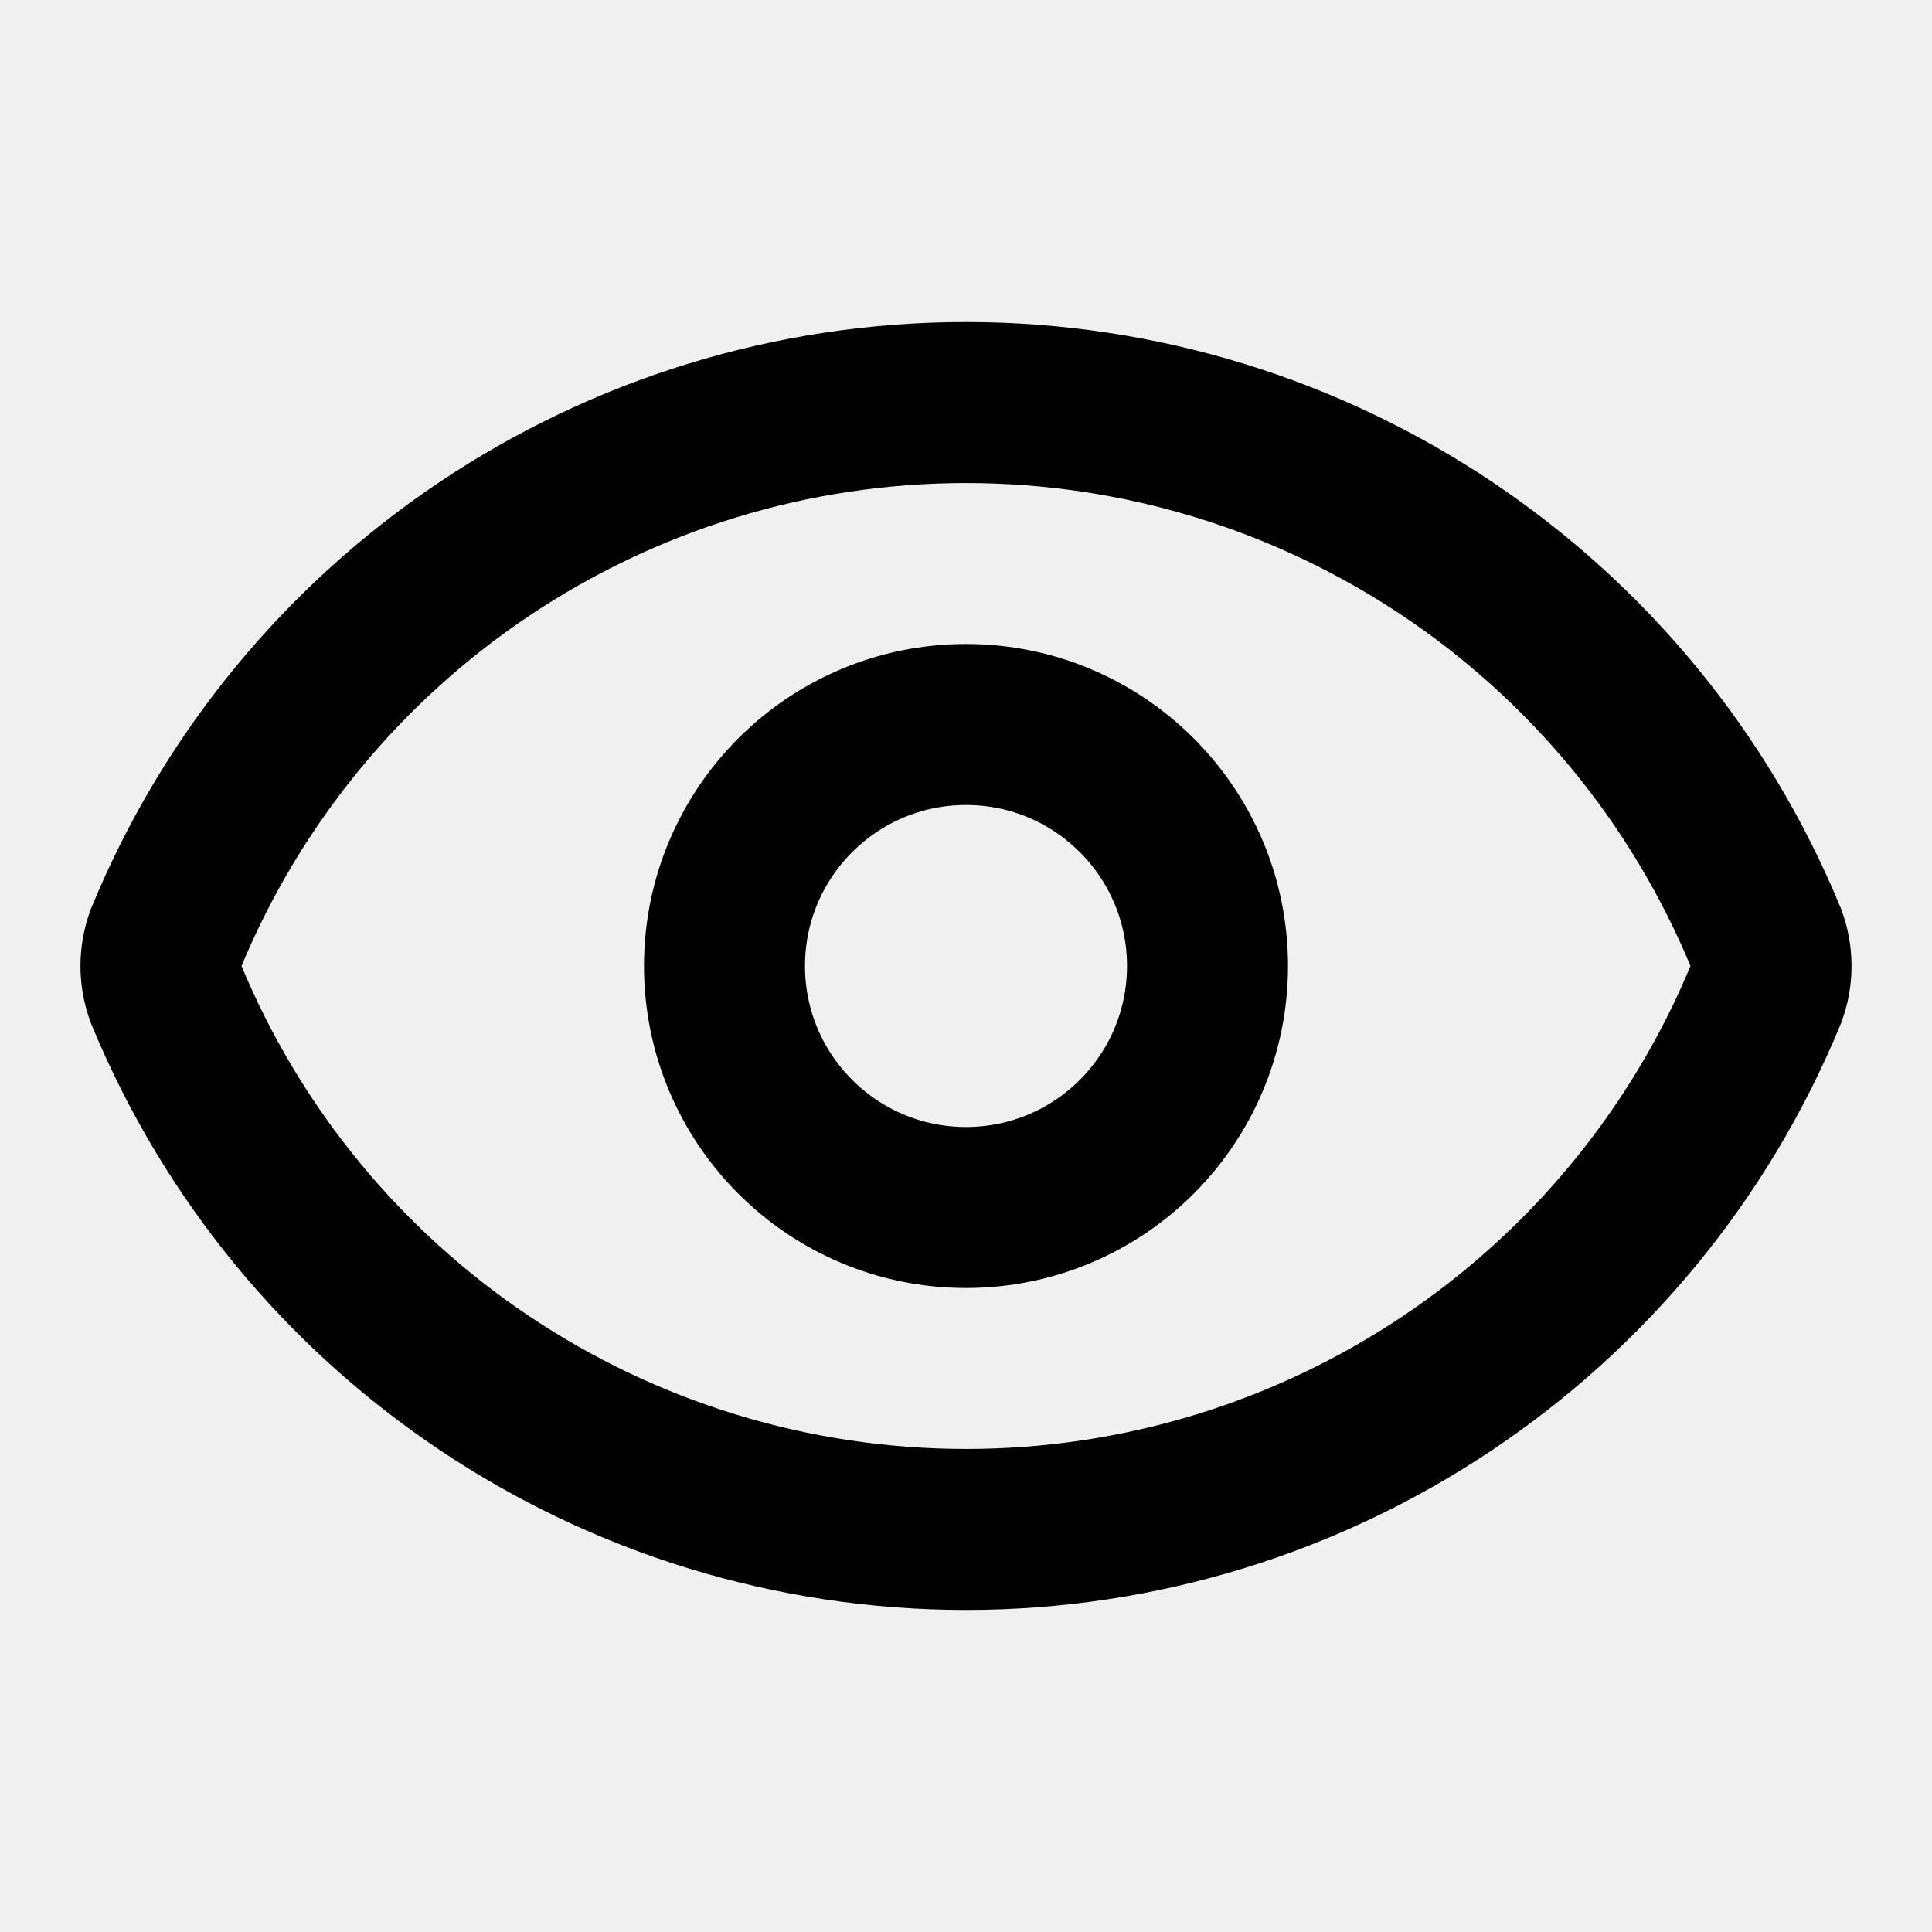
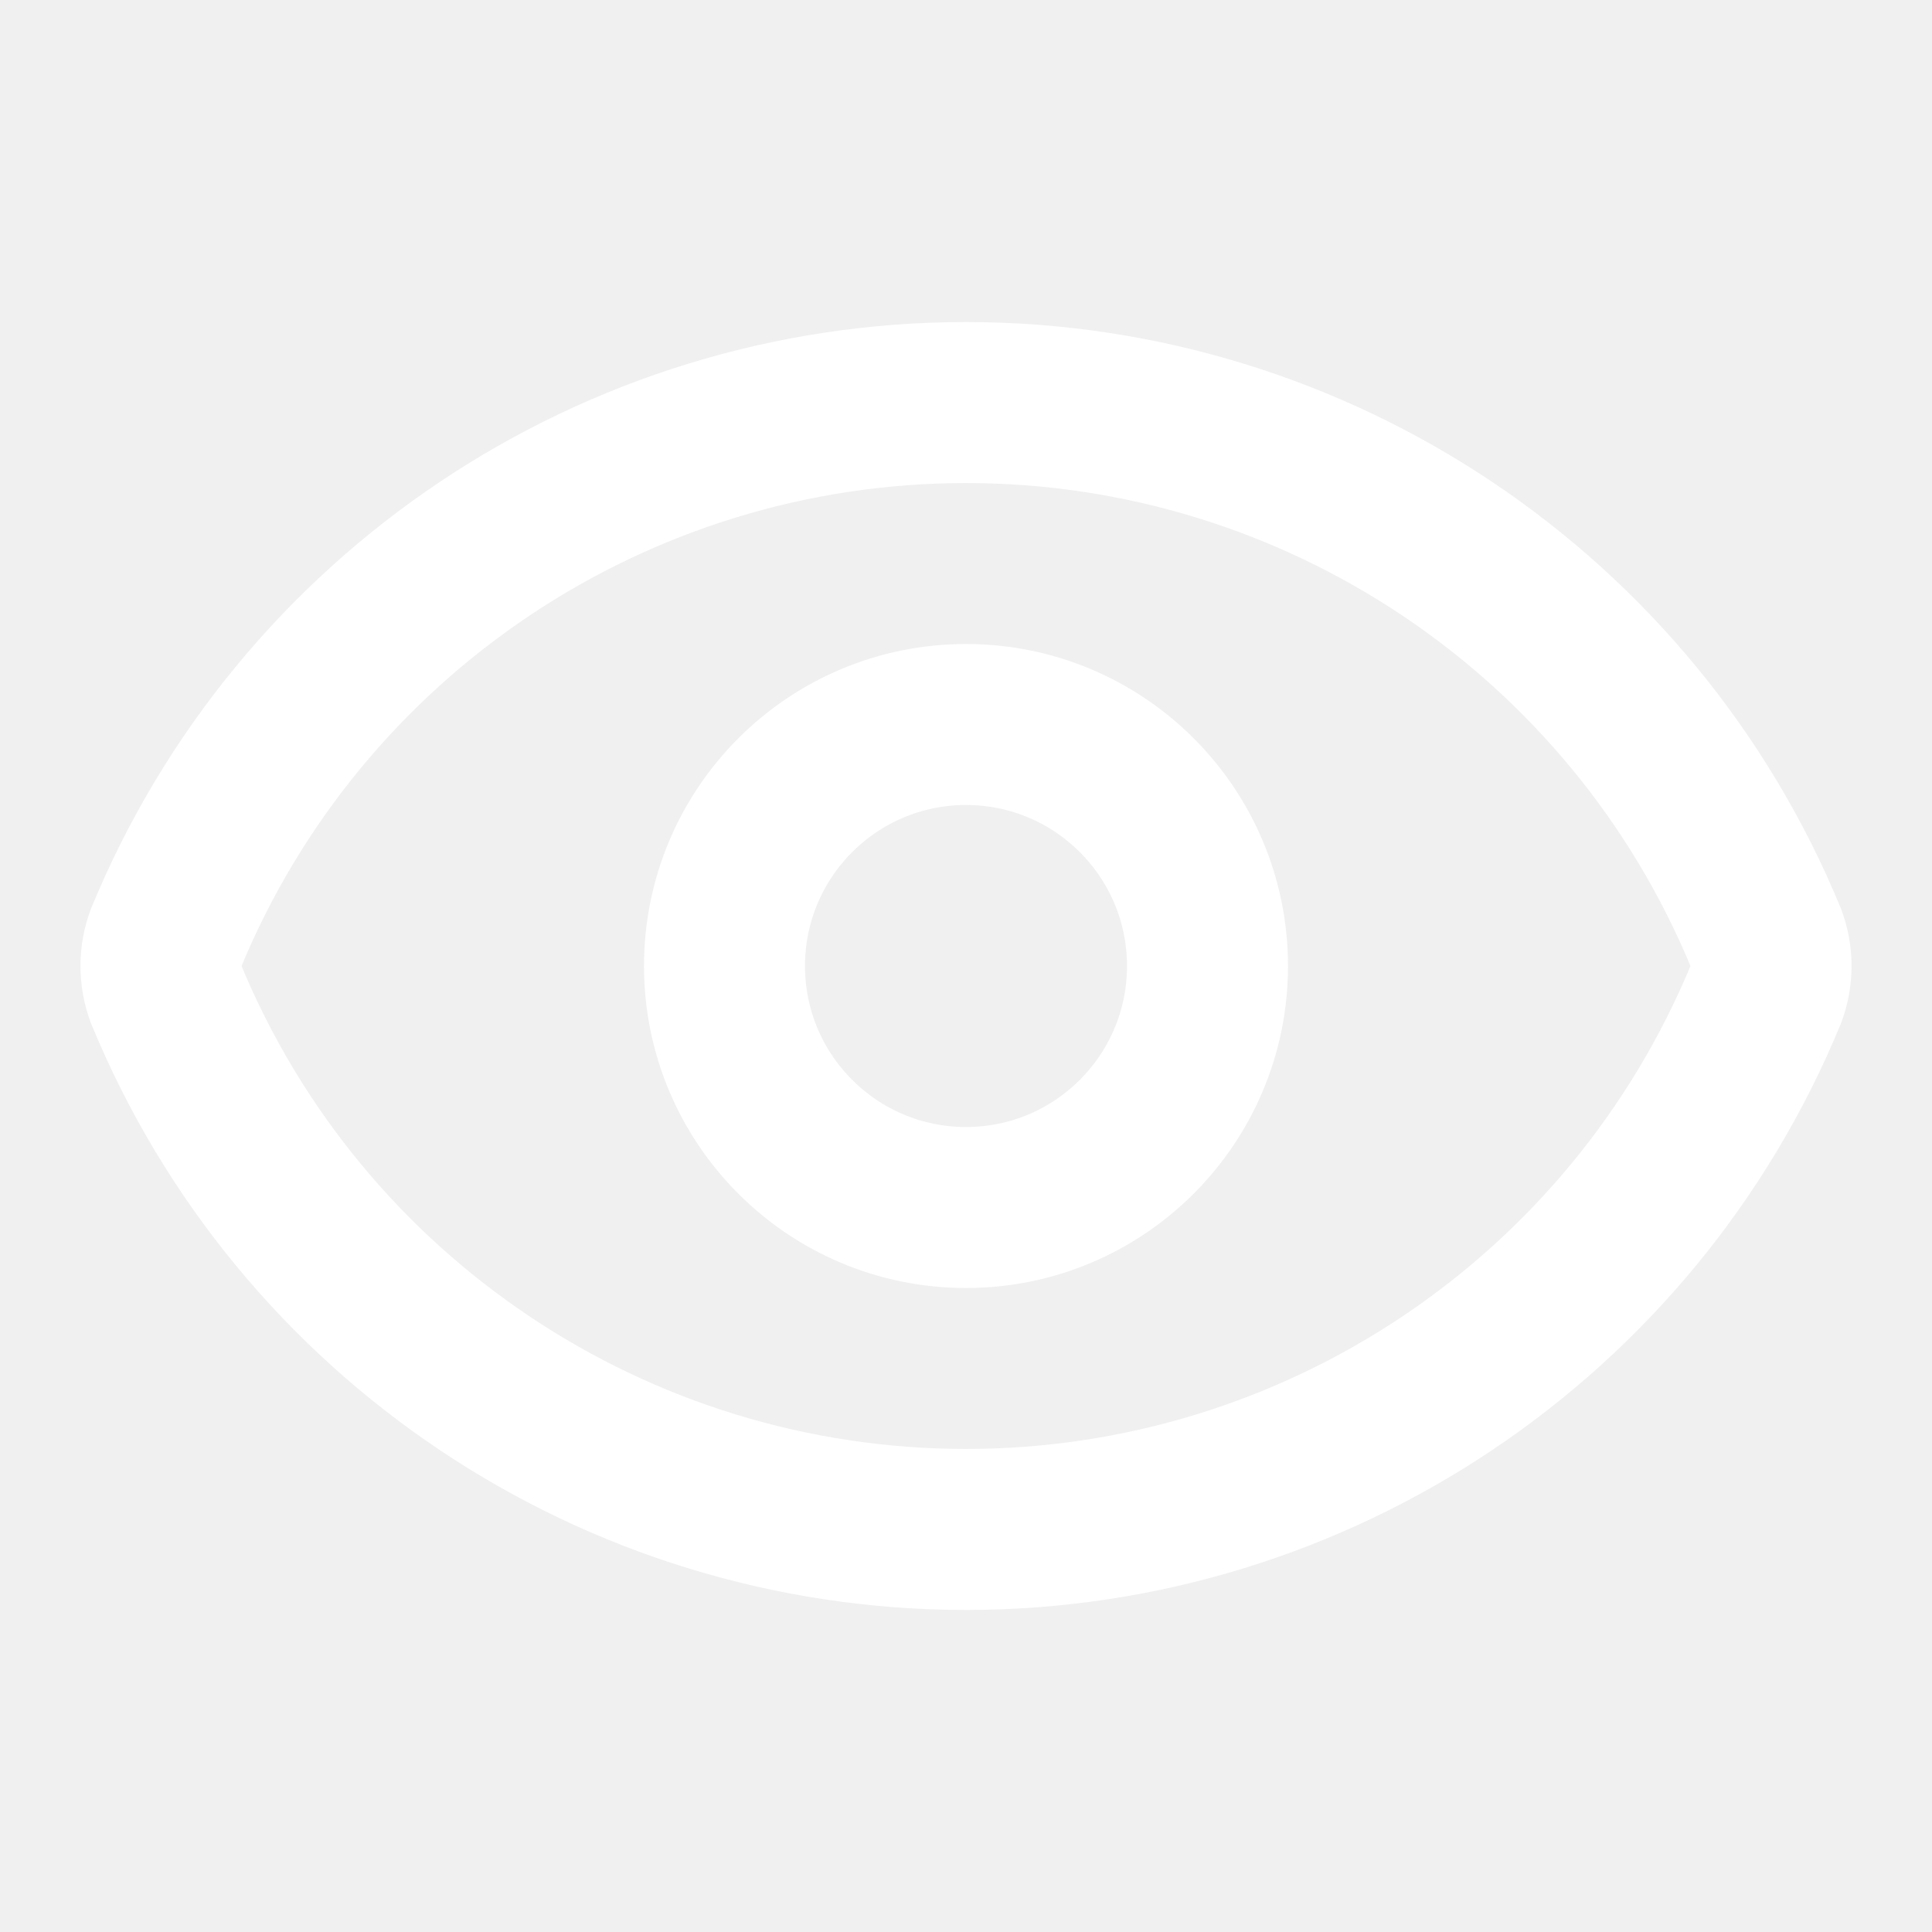
- <svg xmlns="http://www.w3.org/2000/svg" width="24" height="24" viewBox="0 0 24 24" fill="none" stroke="currentColor" stroke-width="2" stroke-linecap="round" stroke-linejoin="round" class="lucide lucide-eye-icon lucide-eye">
+ <svg xmlns="http://www.w3.org/2000/svg" width="24" height="24" viewBox="0 0 24 24" fill="none" stroke="white" stroke-width="2" stroke-linecap="round" stroke-linejoin="round" class="lucide lucide-eye-icon lucide-eye">
  <path d="M2.062 12.348a1 1 0 0 1 0-.696 10.75 10.75 0 0 1 19.876 0 1 1 0 0 1 0 .696 10.75 10.75 0 0 1-19.876 0" />
  <circle cx="12" cy="12" r="3" />
</svg>
